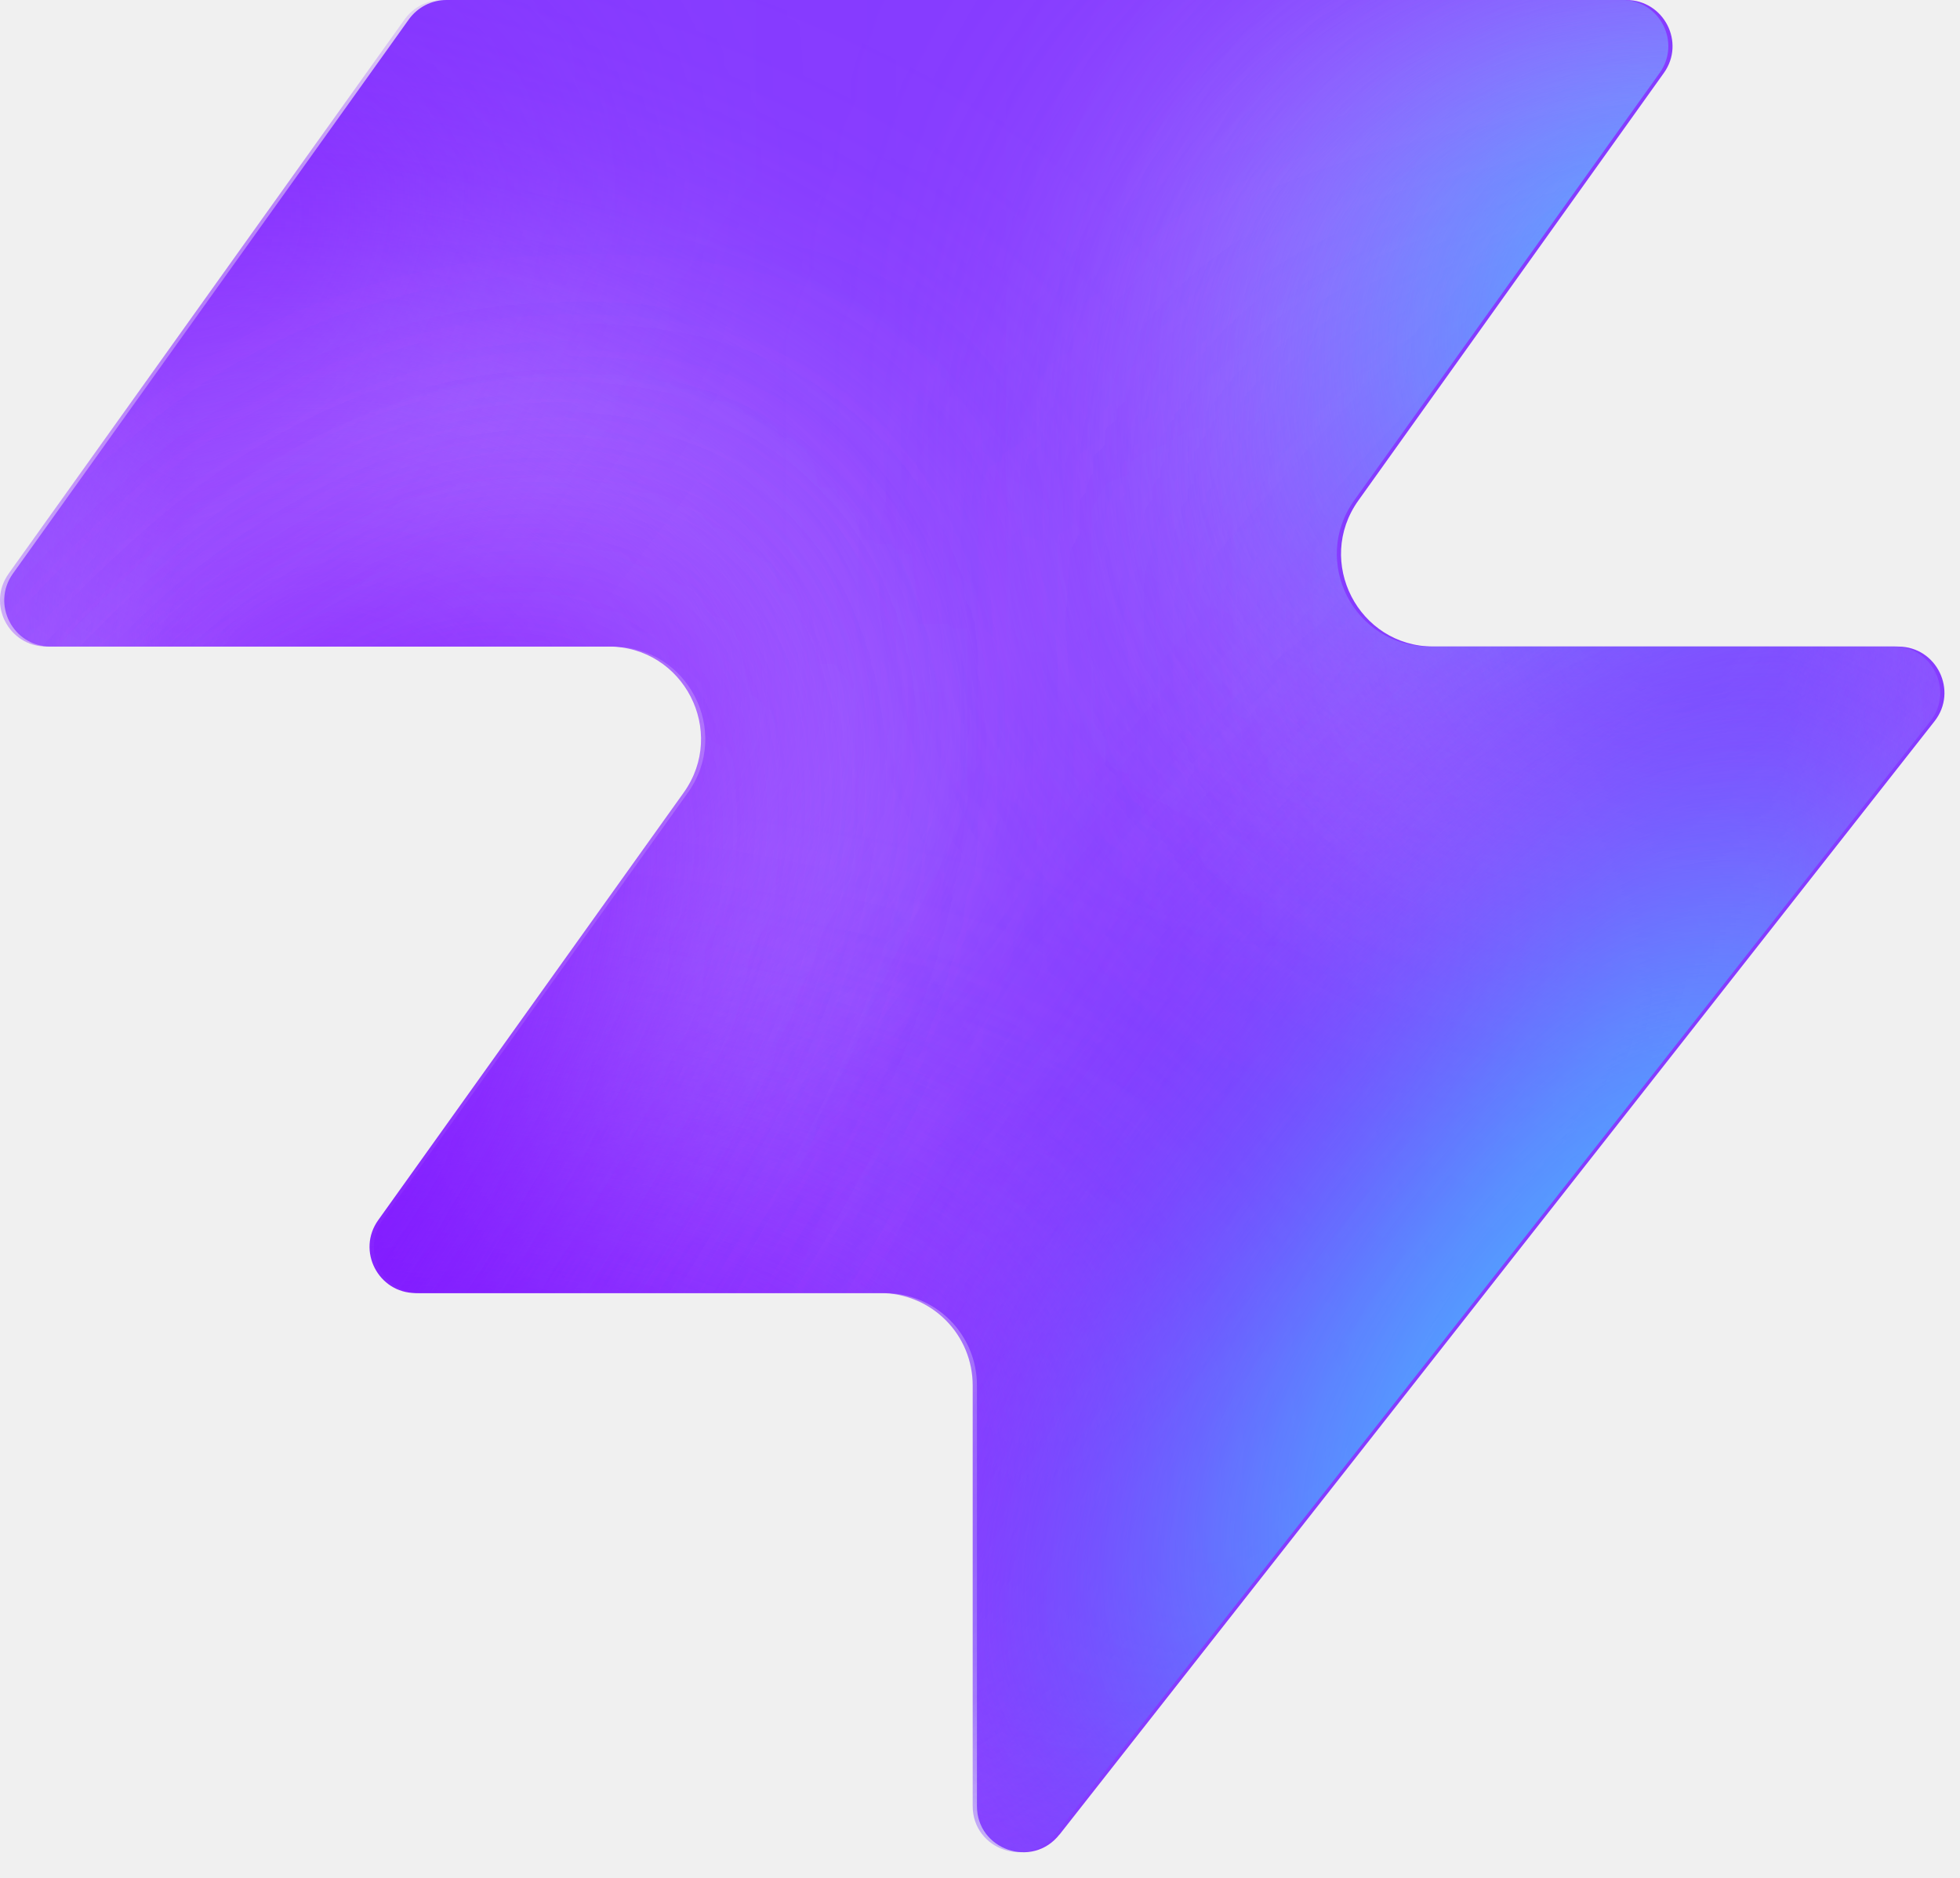
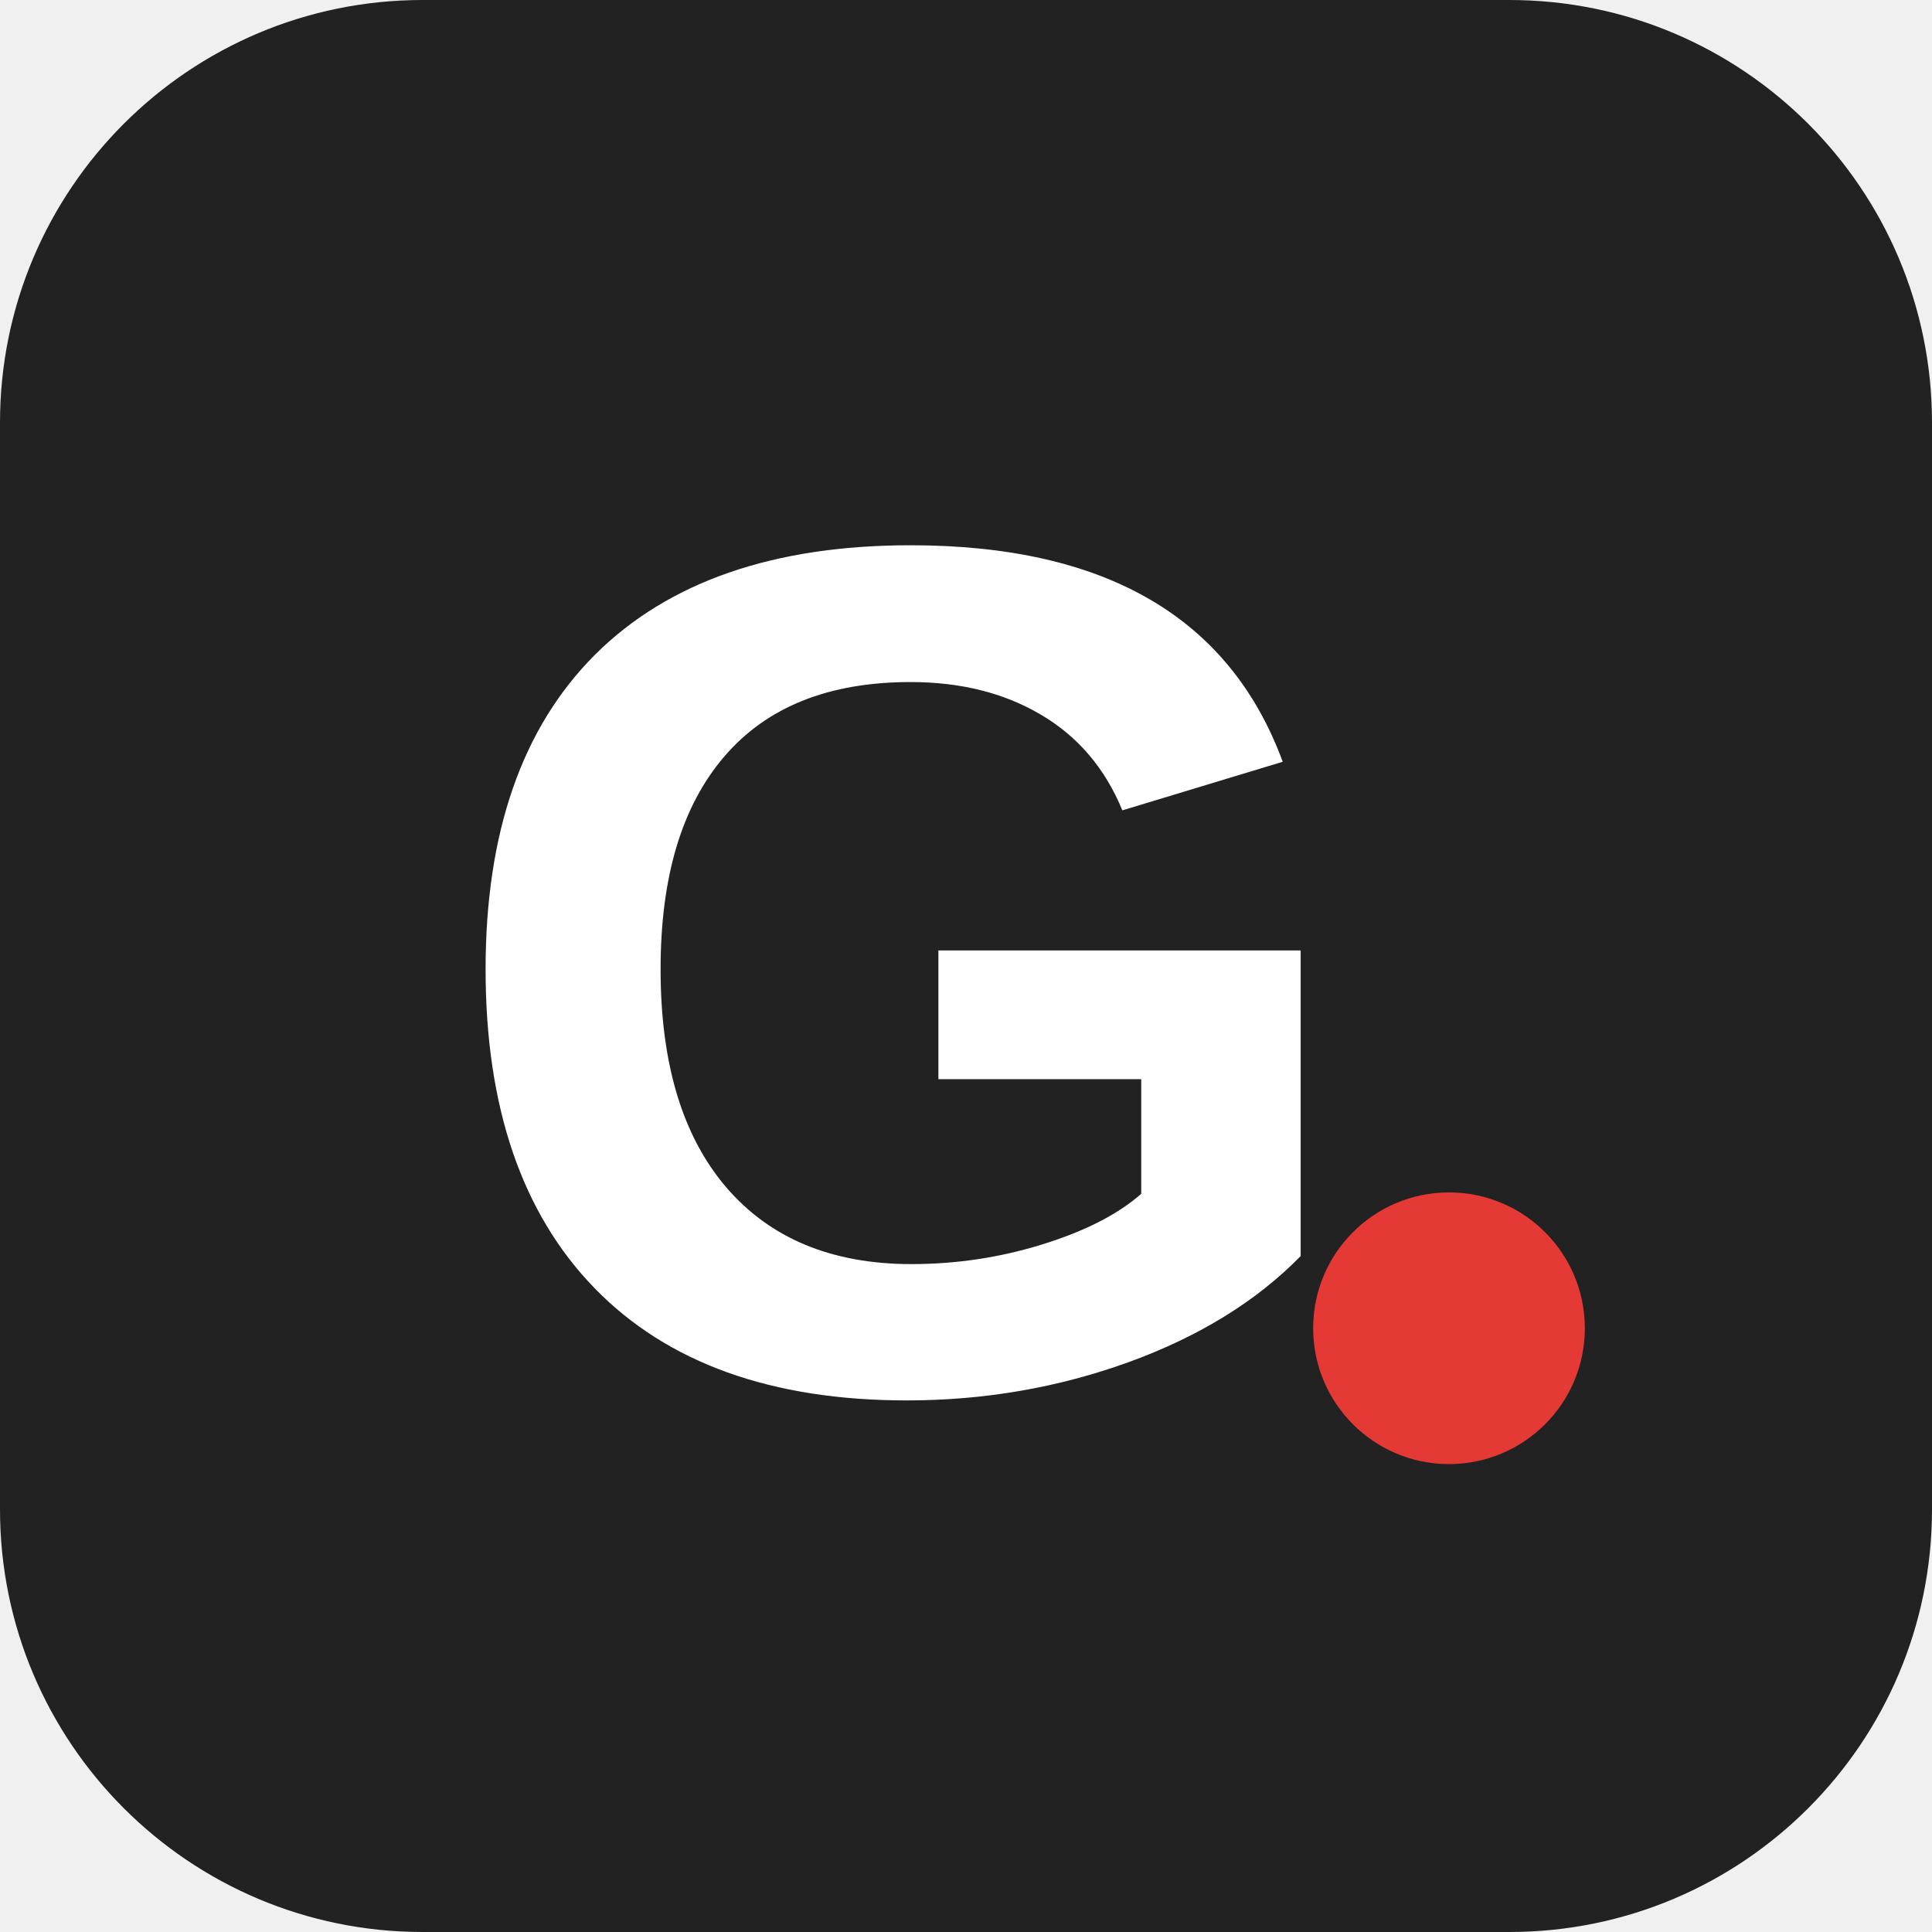
- <svg xmlns="http://www.w3.org/2000/svg" width="48" height="46" fill="none" viewBox="0 0 48 46">
-   <path fill="#863bff" d="M25.946 44.938c-.664.845-2.021.375-2.021-.698V33.937a2.26 2.26 0 0 0-2.262-2.262H10.287c-.92 0-1.456-1.04-.92-1.788l7.48-10.471c1.07-1.497 0-3.578-1.842-3.578H1.237c-.92 0-1.456-1.04-.92-1.788L10.013.474c.214-.297.556-.474.92-.474h28.894c.92 0 1.456 1.04.92 1.788l-7.48 10.471c-1.07 1.498 0 3.579 1.842 3.579h11.377c.943 0 1.473 1.088.89 1.83L25.947 44.94z" style="fill:#863bff;fill:color(display-p3 .525 .23 1);fill-opacity:1" />
-   <mask id="a" width="48" height="46" x="0" y="0" maskUnits="userSpaceOnUse" style="mask-type:alpha">
-     <path fill="#000" d="M25.842 44.938c-.664.844-2.021.375-2.021-.698V33.937a2.26 2.26 0 0 0-2.262-2.262H10.183c-.92 0-1.456-1.04-.92-1.788l7.48-10.471c1.07-1.498 0-3.579-1.842-3.579H1.133c-.92 0-1.456-1.04-.92-1.787L9.91.473c.214-.297.556-.474.92-.474h28.894c.92 0 1.456 1.04.92 1.788l-7.48 10.471c-1.07 1.498 0 3.578 1.842 3.578h11.377c.943 0 1.473 1.088.89 1.832L25.843 44.94z" style="fill:#000;fill-opacity:1" />
-   </mask>
-   <g mask="url(#a)">
-     <g filter="url(#b)">
-       <ellipse cx="5.508" cy="14.704" fill="#ede6ff" rx="5.508" ry="14.704" style="fill:#ede6ff;fill:color(display-p3 .927 .903 1);fill-opacity:1" transform="matrix(.00324 1 1 -.00324 -4.47 31.516)" />
-     </g>
-     <g filter="url(#c)">
-       <ellipse cx="10.399" cy="29.851" fill="#ede6ff" rx="10.399" ry="29.851" style="fill:#ede6ff;fill:color(display-p3 .927 .903 1);fill-opacity:1" transform="matrix(.00324 1 1 -.00324 -39.328 7.883)" />
-     </g>
-     <g filter="url(#d)">
-       <ellipse cx="5.508" cy="30.487" fill="#7e14ff" rx="5.508" ry="30.487" style="fill:#7e14ff;fill:color(display-p3 .492 .077 1);fill-opacity:1" transform="rotate(89.814 -25.913 -14.639)scale(1 -1)" />
-     </g>
-     <g filter="url(#e)">
-       <ellipse cx="5.508" cy="30.599" fill="#7e14ff" rx="5.508" ry="30.599" style="fill:#7e14ff;fill:color(display-p3 .492 .077 1);fill-opacity:1" transform="rotate(89.814 -32.644 -3.334)scale(1 -1)" />
-     </g>
-     <g filter="url(#f)">
-       <ellipse cx="5.508" cy="30.599" fill="#7e14ff" rx="5.508" ry="30.599" style="fill:#7e14ff;fill:color(display-p3 .492 .077 1);fill-opacity:1" transform="matrix(.00324 1 1 -.00324 -34.34 30.47)" />
-     </g>
-     <g filter="url(#g)">
-       <ellipse cx="14.072" cy="22.078" fill="#ede6ff" rx="14.072" ry="22.078" style="fill:#ede6ff;fill:color(display-p3 .927 .903 1);fill-opacity:1" transform="rotate(93.35 24.506 48.493)scale(-1 1)" />
-     </g>
-     <g filter="url(#h)">
-       <ellipse cx="3.47" cy="21.501" fill="#7e14ff" rx="3.47" ry="21.501" style="fill:#7e14ff;fill:color(display-p3 .492 .077 1);fill-opacity:1" transform="rotate(89.009 28.708 47.59)scale(-1 1)" />
-     </g>
-     <g filter="url(#i)">
-       <ellipse cx="3.47" cy="21.501" fill="#7e14ff" rx="3.47" ry="21.501" style="fill:#7e14ff;fill:color(display-p3 .492 .077 1);fill-opacity:1" transform="rotate(89.009 28.708 47.59)scale(-1 1)" />
-     </g>
-     <g filter="url(#j)">
-       <ellipse cx=".387" cy="8.972" fill="#7e14ff" rx="4.407" ry="29.108" style="fill:#7e14ff;fill:color(display-p3 .492 .077 1);fill-opacity:1" transform="rotate(39.51 .387 8.972)" />
-     </g>
-     <g filter="url(#k)">
-       <ellipse cx="47.523" cy="-6.092" fill="#7e14ff" rx="4.407" ry="29.108" style="fill:#7e14ff;fill:color(display-p3 .492 .077 1);fill-opacity:1" transform="rotate(37.892 47.523 -6.092)" />
-     </g>
-     <g filter="url(#l)">
-       <ellipse cx="41.412" cy="6.333" fill="#47bfff" rx="5.971" ry="9.665" style="fill:#47bfff;fill:color(display-p3 .28 .748 1);fill-opacity:1" transform="rotate(37.892 41.412 6.333)" />
-     </g>
-     <g filter="url(#m)">
-       <ellipse cx="-1.879" cy="38.332" fill="#7e14ff" rx="4.407" ry="29.108" style="fill:#7e14ff;fill:color(display-p3 .492 .077 1);fill-opacity:1" transform="rotate(37.892 -1.88 38.332)" />
-     </g>
-     <g filter="url(#n)">
-       <ellipse cx="-1.879" cy="38.332" fill="#7e14ff" rx="4.407" ry="29.108" style="fill:#7e14ff;fill:color(display-p3 .492 .077 1);fill-opacity:1" transform="rotate(37.892 -1.88 38.332)" />
-     </g>
-     <g filter="url(#o)">
-       <ellipse cx="35.651" cy="29.907" fill="#7e14ff" rx="4.407" ry="29.108" style="fill:#7e14ff;fill:color(display-p3 .492 .077 1);fill-opacity:1" transform="rotate(37.892 35.651 29.907)" />
-     </g>
-     <g filter="url(#p)">
-       <ellipse cx="38.418" cy="32.4" fill="#47bfff" rx="5.971" ry="15.297" style="fill:#47bfff;fill:color(display-p3 .28 .748 1);fill-opacity:1" transform="rotate(37.892 38.418 32.4)" />
-     </g>
-   </g>
-   <defs>
-     <filter id="b" width="60.045" height="41.654" x="-19.77" y="16.149" color-interpolation-filters="sRGB" filterUnits="userSpaceOnUse">
-       <feFlood flood-opacity="0" result="BackgroundImageFix" />
-       <feBlend in="SourceGraphic" in2="BackgroundImageFix" result="shape" />
-       <feGaussianBlur result="effect1_foregroundBlur_2002_17158" stdDeviation="7.659" />
-     </filter>
-     <filter id="c" width="90.34" height="51.437" x="-54.613" y="-7.533" color-interpolation-filters="sRGB" filterUnits="userSpaceOnUse">
-       <feFlood flood-opacity="0" result="BackgroundImageFix" />
-       <feBlend in="SourceGraphic" in2="BackgroundImageFix" result="shape" />
-       <feGaussianBlur result="effect1_foregroundBlur_2002_17158" stdDeviation="7.659" />
-     </filter>
-     <filter id="d" width="79.355" height="29.4" x="-49.64" y="2.03" color-interpolation-filters="sRGB" filterUnits="userSpaceOnUse">
-       <feFlood flood-opacity="0" result="BackgroundImageFix" />
-       <feBlend in="SourceGraphic" in2="BackgroundImageFix" result="shape" />
-       <feGaussianBlur result="effect1_foregroundBlur_2002_17158" stdDeviation="4.596" />
-     </filter>
-     <filter id="e" width="79.579" height="29.4" x="-45.045" y="20.029" color-interpolation-filters="sRGB" filterUnits="userSpaceOnUse">
-       <feFlood flood-opacity="0" result="BackgroundImageFix" />
-       <feBlend in="SourceGraphic" in2="BackgroundImageFix" result="shape" />
-       <feGaussianBlur result="effect1_foregroundBlur_2002_17158" stdDeviation="4.596" />
-     </filter>
-     <filter id="f" width="79.579" height="29.4" x="-43.513" y="21.178" color-interpolation-filters="sRGB" filterUnits="userSpaceOnUse">
-       <feFlood flood-opacity="0" result="BackgroundImageFix" />
-       <feBlend in="SourceGraphic" in2="BackgroundImageFix" result="shape" />
-       <feGaussianBlur result="effect1_foregroundBlur_2002_17158" stdDeviation="4.596" />
-     </filter>
-     <filter id="g" width="74.749" height="58.852" x="15.756" y="-17.901" color-interpolation-filters="sRGB" filterUnits="userSpaceOnUse">
-       <feFlood flood-opacity="0" result="BackgroundImageFix" />
-       <feBlend in="SourceGraphic" in2="BackgroundImageFix" result="shape" />
-       <feGaussianBlur result="effect1_foregroundBlur_2002_17158" stdDeviation="7.659" />
-     </filter>
-     <filter id="h" width="61.377" height="25.362" x="23.548" y="2.284" color-interpolation-filters="sRGB" filterUnits="userSpaceOnUse">
-       <feFlood flood-opacity="0" result="BackgroundImageFix" />
-       <feBlend in="SourceGraphic" in2="BackgroundImageFix" result="shape" />
-       <feGaussianBlur result="effect1_foregroundBlur_2002_17158" stdDeviation="4.596" />
-     </filter>
-     <filter id="i" width="61.377" height="25.362" x="23.548" y="2.284" color-interpolation-filters="sRGB" filterUnits="userSpaceOnUse">
-       <feFlood flood-opacity="0" result="BackgroundImageFix" />
-       <feBlend in="SourceGraphic" in2="BackgroundImageFix" result="shape" />
-       <feGaussianBlur result="effect1_foregroundBlur_2002_17158" stdDeviation="4.596" />
-     </filter>
-     <filter id="j" width="56.045" height="63.649" x="-27.636" y="-22.853" color-interpolation-filters="sRGB" filterUnits="userSpaceOnUse">
-       <feFlood flood-opacity="0" result="BackgroundImageFix" />
-       <feBlend in="SourceGraphic" in2="BackgroundImageFix" result="shape" />
-       <feGaussianBlur result="effect1_foregroundBlur_2002_17158" stdDeviation="4.596" />
-     </filter>
-     <filter id="k" width="54.814" height="64.646" x="20.116" y="-38.415" color-interpolation-filters="sRGB" filterUnits="userSpaceOnUse">
-       <feFlood flood-opacity="0" result="BackgroundImageFix" />
-       <feBlend in="SourceGraphic" in2="BackgroundImageFix" result="shape" />
-       <feGaussianBlur result="effect1_foregroundBlur_2002_17158" stdDeviation="4.596" />
-     </filter>
-     <filter id="l" width="33.541" height="35.313" x="24.641" y="-11.323" color-interpolation-filters="sRGB" filterUnits="userSpaceOnUse">
-       <feFlood flood-opacity="0" result="BackgroundImageFix" />
-       <feBlend in="SourceGraphic" in2="BackgroundImageFix" result="shape" />
-       <feGaussianBlur result="effect1_foregroundBlur_2002_17158" stdDeviation="4.596" />
-     </filter>
-     <filter id="m" width="54.814" height="64.646" x="-29.286" y="6.009" color-interpolation-filters="sRGB" filterUnits="userSpaceOnUse">
-       <feFlood flood-opacity="0" result="BackgroundImageFix" />
-       <feBlend in="SourceGraphic" in2="BackgroundImageFix" result="shape" />
-       <feGaussianBlur result="effect1_foregroundBlur_2002_17158" stdDeviation="4.596" />
-     </filter>
-     <filter id="n" width="54.814" height="64.646" x="-29.286" y="6.009" color-interpolation-filters="sRGB" filterUnits="userSpaceOnUse">
-       <feFlood flood-opacity="0" result="BackgroundImageFix" />
-       <feBlend in="SourceGraphic" in2="BackgroundImageFix" result="shape" />
-       <feGaussianBlur result="effect1_foregroundBlur_2002_17158" stdDeviation="4.596" />
-     </filter>
-     <filter id="o" width="54.814" height="64.646" x="8.244" y="-2.416" color-interpolation-filters="sRGB" filterUnits="userSpaceOnUse">
-       <feFlood flood-opacity="0" result="BackgroundImageFix" />
-       <feBlend in="SourceGraphic" in2="BackgroundImageFix" result="shape" />
-       <feGaussianBlur result="effect1_foregroundBlur_2002_17158" stdDeviation="4.596" />
-     </filter>
-     <filter id="p" width="39.409" height="43.623" x="18.713" y="10.588" color-interpolation-filters="sRGB" filterUnits="userSpaceOnUse">
-       <feFlood flood-opacity="0" result="BackgroundImageFix" />
-       <feBlend in="SourceGraphic" in2="BackgroundImageFix" result="shape" />
-       <feGaussianBlur result="effect1_foregroundBlur_2002_17158" stdDeviation="4.596" />
-     </filter>
-   </defs>
+ <svg xmlns="http://www.w3.org/2000/svg" viewBox="0 0 64 64">
+   <rect width="64" height="64" rx="14" fill="#222222" />
+   <text x="30" y="46" text-anchor="middle" font-family="Arial, Helvetica, sans-serif" font-size="40" font-weight="700" fill="#ffffff">G</text>
+   <circle cx="48" cy="44" r="4.5" fill="#E53935" />
</svg>
